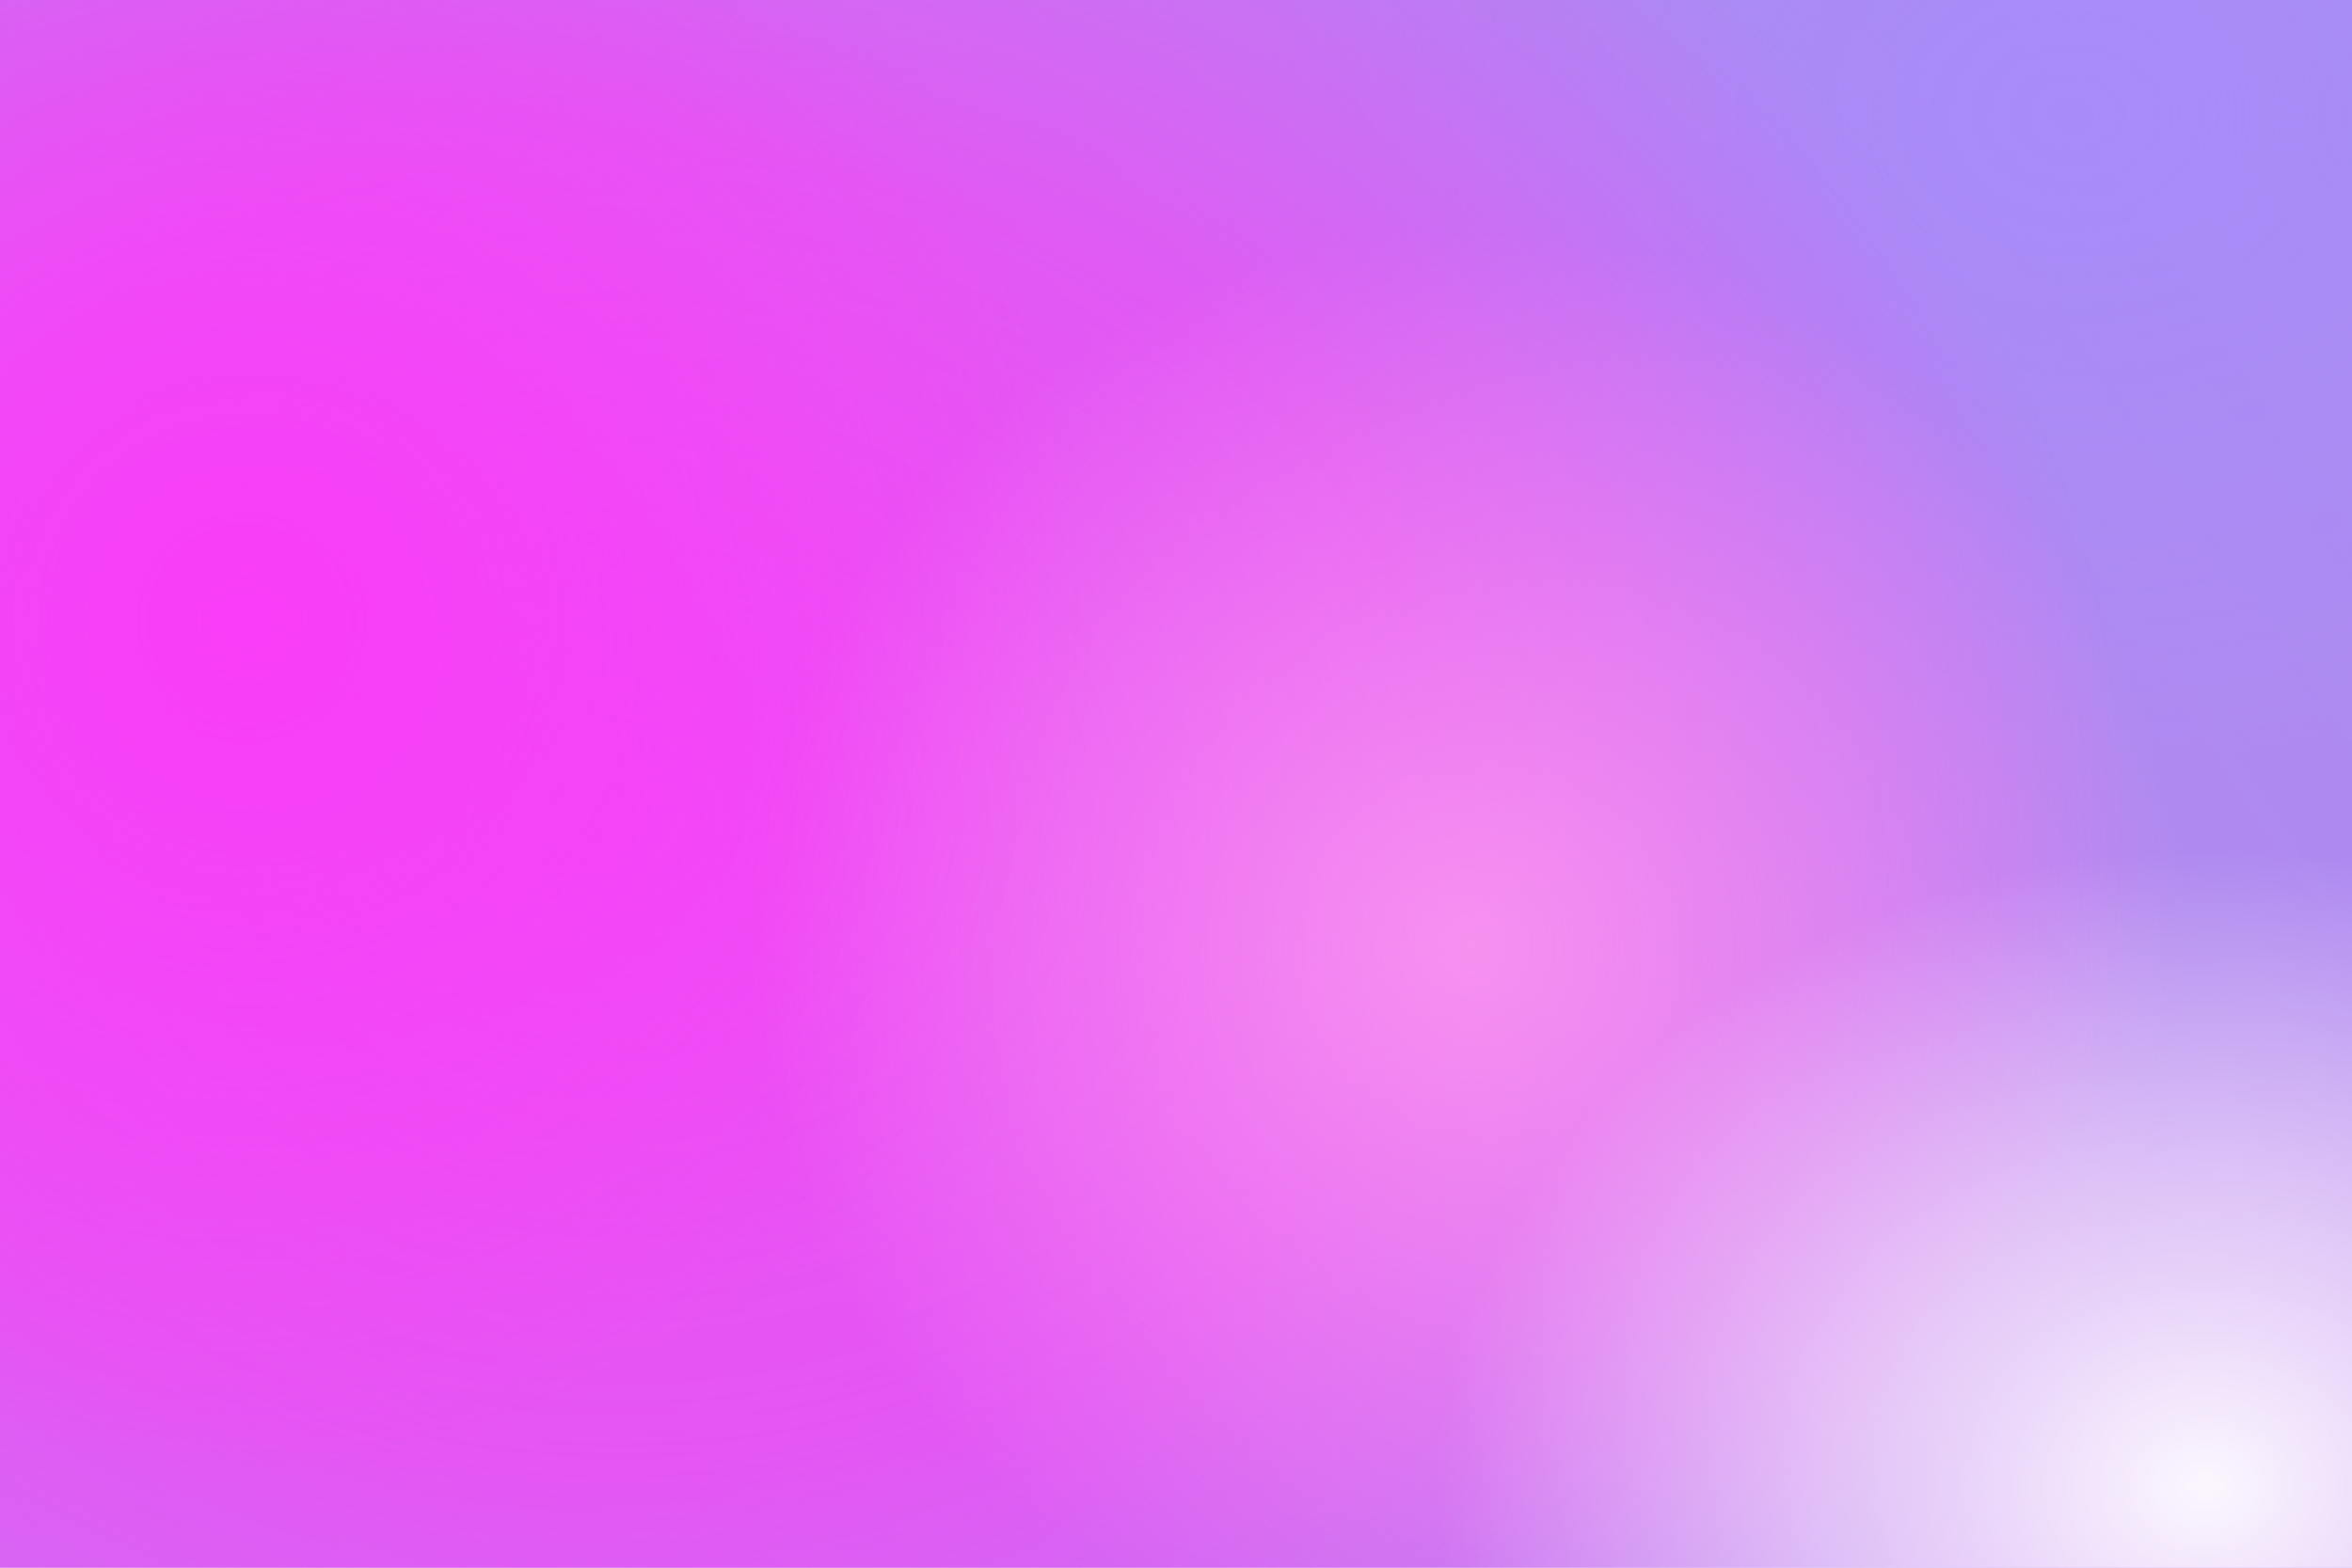
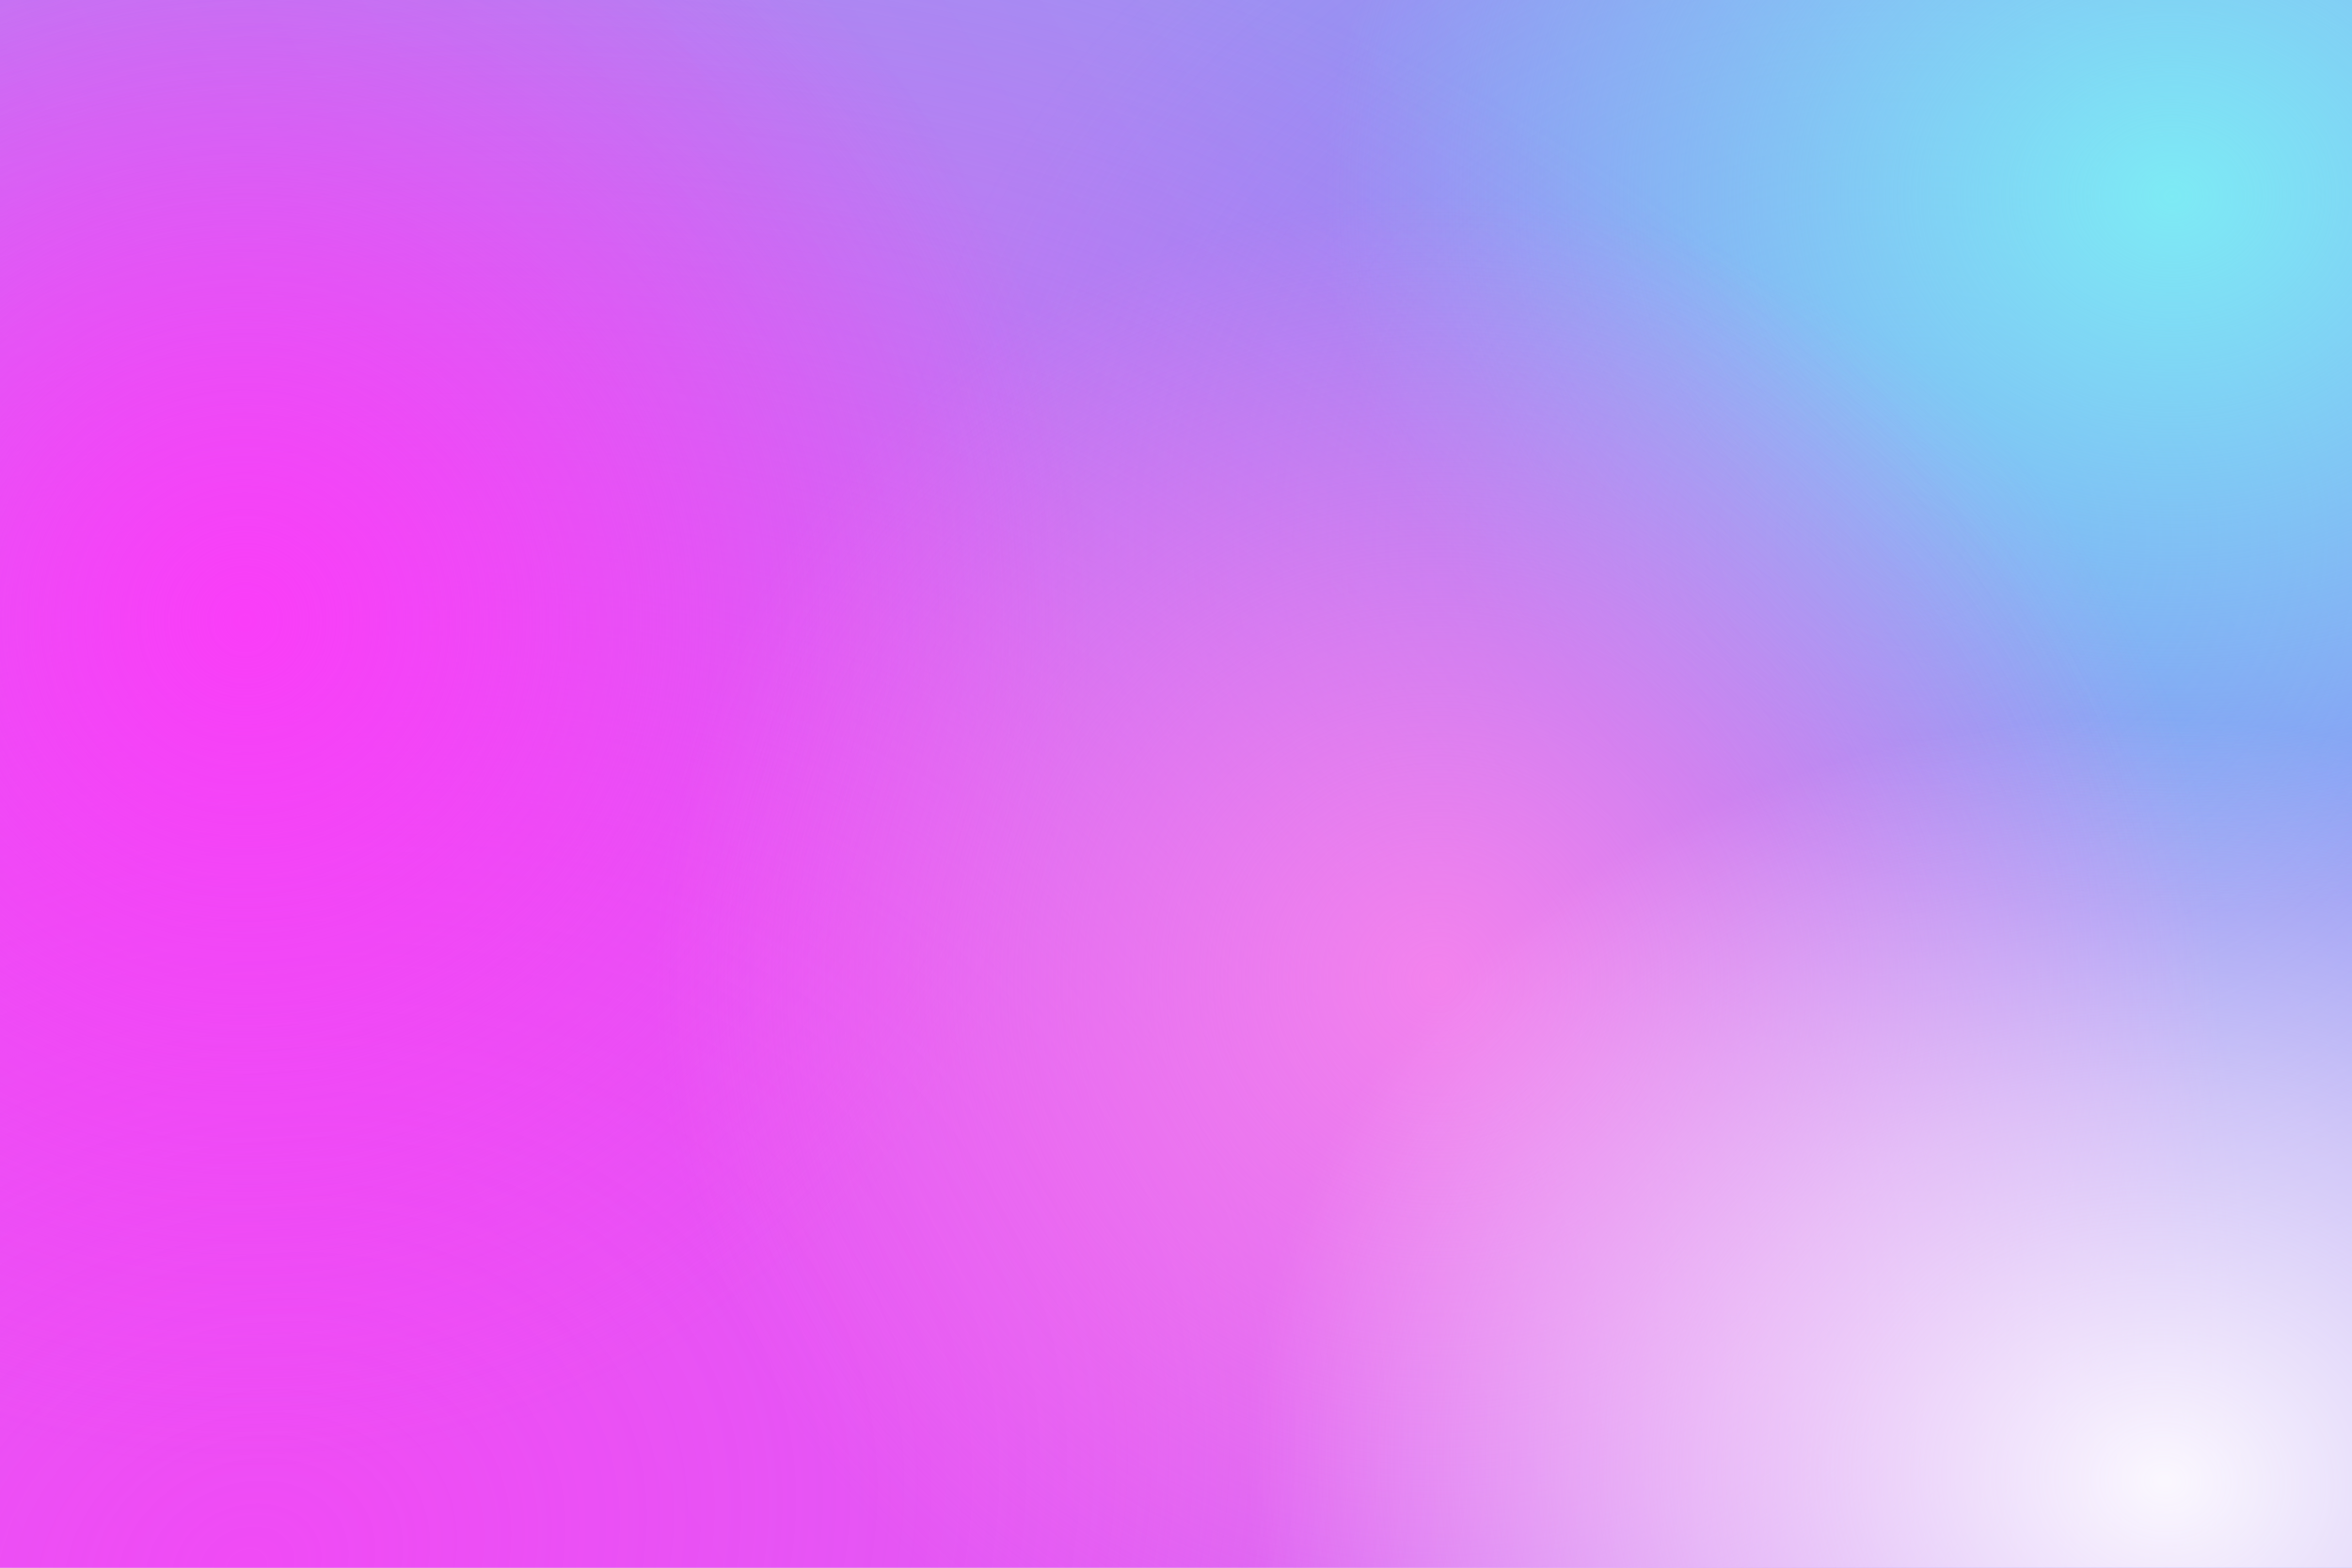
<svg xmlns="http://www.w3.org/2000/svg" width="1440" height="960" viewBox="0 0 1440 960">
  <defs>
    <linearGradient id="pulse_base" gradientUnits="userSpaceOnUse" x1="1440" y1="0" x2="0" y2="960">
-       <stop offset="0" stop-color="#A98EF0" />
-       <stop offset="1" stop-color="#C776F2" />
+       <stop offset="0" stop-color="#8D9BF3" />
+       <stop offset="1" stop-color="#C878F0" />
    </linearGradient>
-     <radialGradient id="pulse_r0" cx="0" cy="0" r="10" gradientUnits="userSpaceOnUse" gradientTransform="matrix(50 0 0 40 1270 70)">
-       <stop offset="0" stop-color="#A78BFA" stop-opacity="0.9" />
-       <stop offset="1" stop-color="#A78BFA" stop-opacity="0" />
+     <radialGradient id="pulse_r0" cx="0" cy="0" r="10" gradientUnits="userSpaceOnUse" gradientTransform="matrix(62 0 0 52 1170 330)">
+       <stop offset="0" stop-color="#6C8FF5" stop-opacity="0.6" />
+       <stop offset="1" stop-color="#6C8FF5" stop-opacity="0" />
    </radialGradient>
-     <radialGradient id="pulse_r1" cx="0" cy="0" r="10" gradientUnits="userSpaceOnUse" gradientTransform="matrix(92 0 0 74 380 500)">
+     <radialGradient id="pulse_r1" cx="0" cy="0" r="10" gradientUnits="userSpaceOnUse" gradientTransform="matrix(52 0 0 44 1330 120)">
+       <stop offset="0" stop-color="#7DEFF5" stop-opacity="0.95" />
+       <stop offset="1" stop-color="#7DEFF5" stop-opacity="0" />
+     </radialGradient>
+     <radialGradient id="pulse_r2" cx="0" cy="0" r="10" gradientUnits="userSpaceOnUse" gradientTransform="matrix(117.8 -44 35.2 94.2 152 960)">
      <stop offset="0" stop-color="#F04BF5" stop-opacity="1" />
-       <stop offset="0.55" stop-color="#F04BF5" stop-opacity="0.75" />
+       <stop offset="0.43" stop-color="#F04BF5" stop-opacity="0.75" />
      <stop offset="1" stop-color="#F04BF5" stop-opacity="0" />
    </radialGradient>
-     <radialGradient id="pulse_r2" cx="0" cy="0" r="10" gradientUnits="userSpaceOnUse" gradientTransform="matrix(52 0 0 52 150 380)">
+     <radialGradient id="pulse_r3" cx="0" cy="0" r="10" gradientUnits="userSpaceOnUse" gradientTransform="matrix(52 0 0 52 150 380)">
      <stop offset="0" stop-color="#FA3DF8" stop-opacity="1" />
      <stop offset="1" stop-color="#FA3DF8" stop-opacity="0" />
    </radialGradient>
-     <radialGradient id="pulse_r3" cx="0" cy="0" r="10" gradientUnits="userSpaceOnUse" gradientTransform="matrix(44 0 0 44 900 580)">
-       <stop offset="0" stop-color="#FB9BF0" stop-opacity="0.85" />
-       <stop offset="1" stop-color="#FB9BF0" stop-opacity="0" />
+     <radialGradient id="pulse_r4" cx="0" cy="0" r="10" gradientUnits="userSpaceOnUse" gradientTransform="matrix(48 0 0 48 880 600)">
+       <stop offset="0" stop-color="#FB86EC" stop-opacity="0.85" />
+       <stop offset="1" stop-color="#FB86EC" stop-opacity="0" />
    </radialGradient>
-     <radialGradient id="pulse_r4" cx="0" cy="0" r="10" gradientUnits="userSpaceOnUse" gradientTransform="matrix(47 0 0 39 1350 910)">
+     <radialGradient id="pulse_r5" cx="0" cy="0" r="10" gradientUnits="userSpaceOnUse" gradientTransform="matrix(56 5.25 -4.36 46.5 1325.5 907.5)">
      <stop offset="0" stop-color="#FFFDFF" stop-opacity="0.95" />
      <stop offset="0.5" stop-color="#FFF0FC" stop-opacity="0.55" />
      <stop offset="1" stop-color="#FFF0FC" stop-opacity="0" />
    </radialGradient>
  </defs>
  <rect width="1440" height="960" fill="url(#pulse_base)" />
  <rect width="1440" height="960" fill="url(#pulse_r0)" />
  <rect width="1440" height="960" fill="url(#pulse_r1)" />
  <rect width="1440" height="960" fill="url(#pulse_r2)" />
  <rect width="1440" height="960" fill="url(#pulse_r3)" />
  <rect width="1440" height="960" fill="url(#pulse_r4)" />
+   <rect width="1440" height="960" fill="url(#pulse_r5)" />
</svg>
